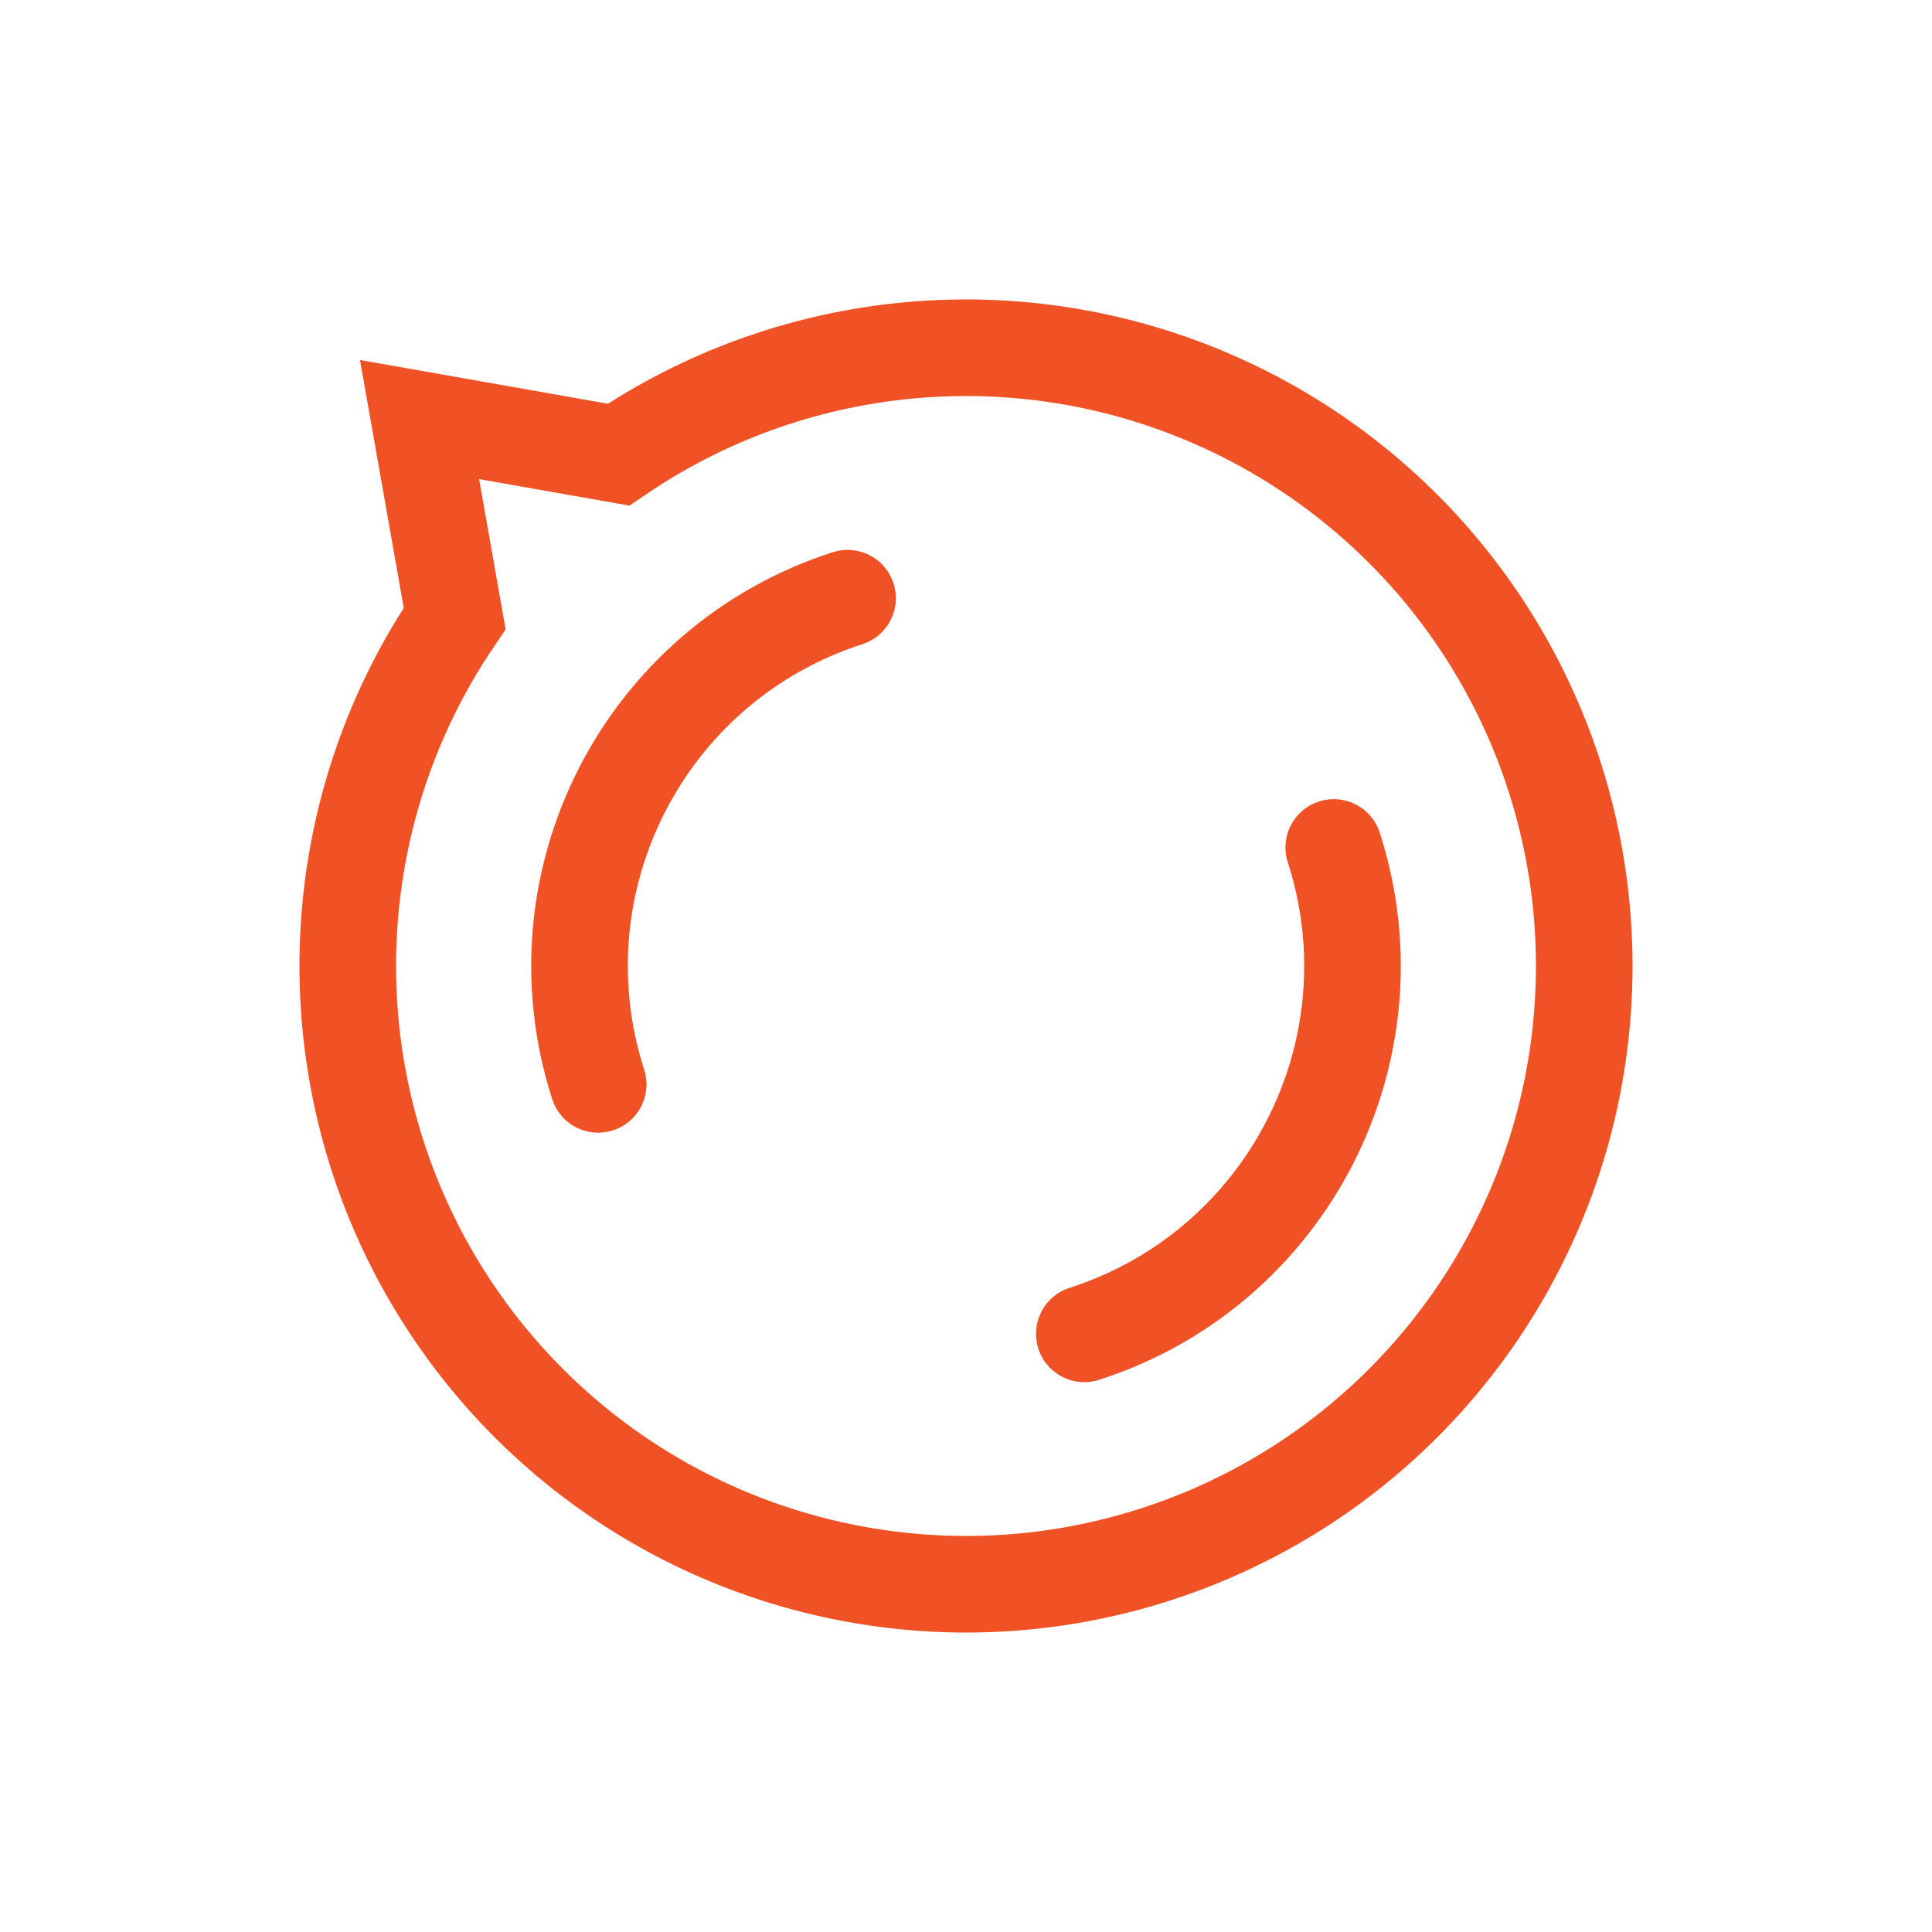
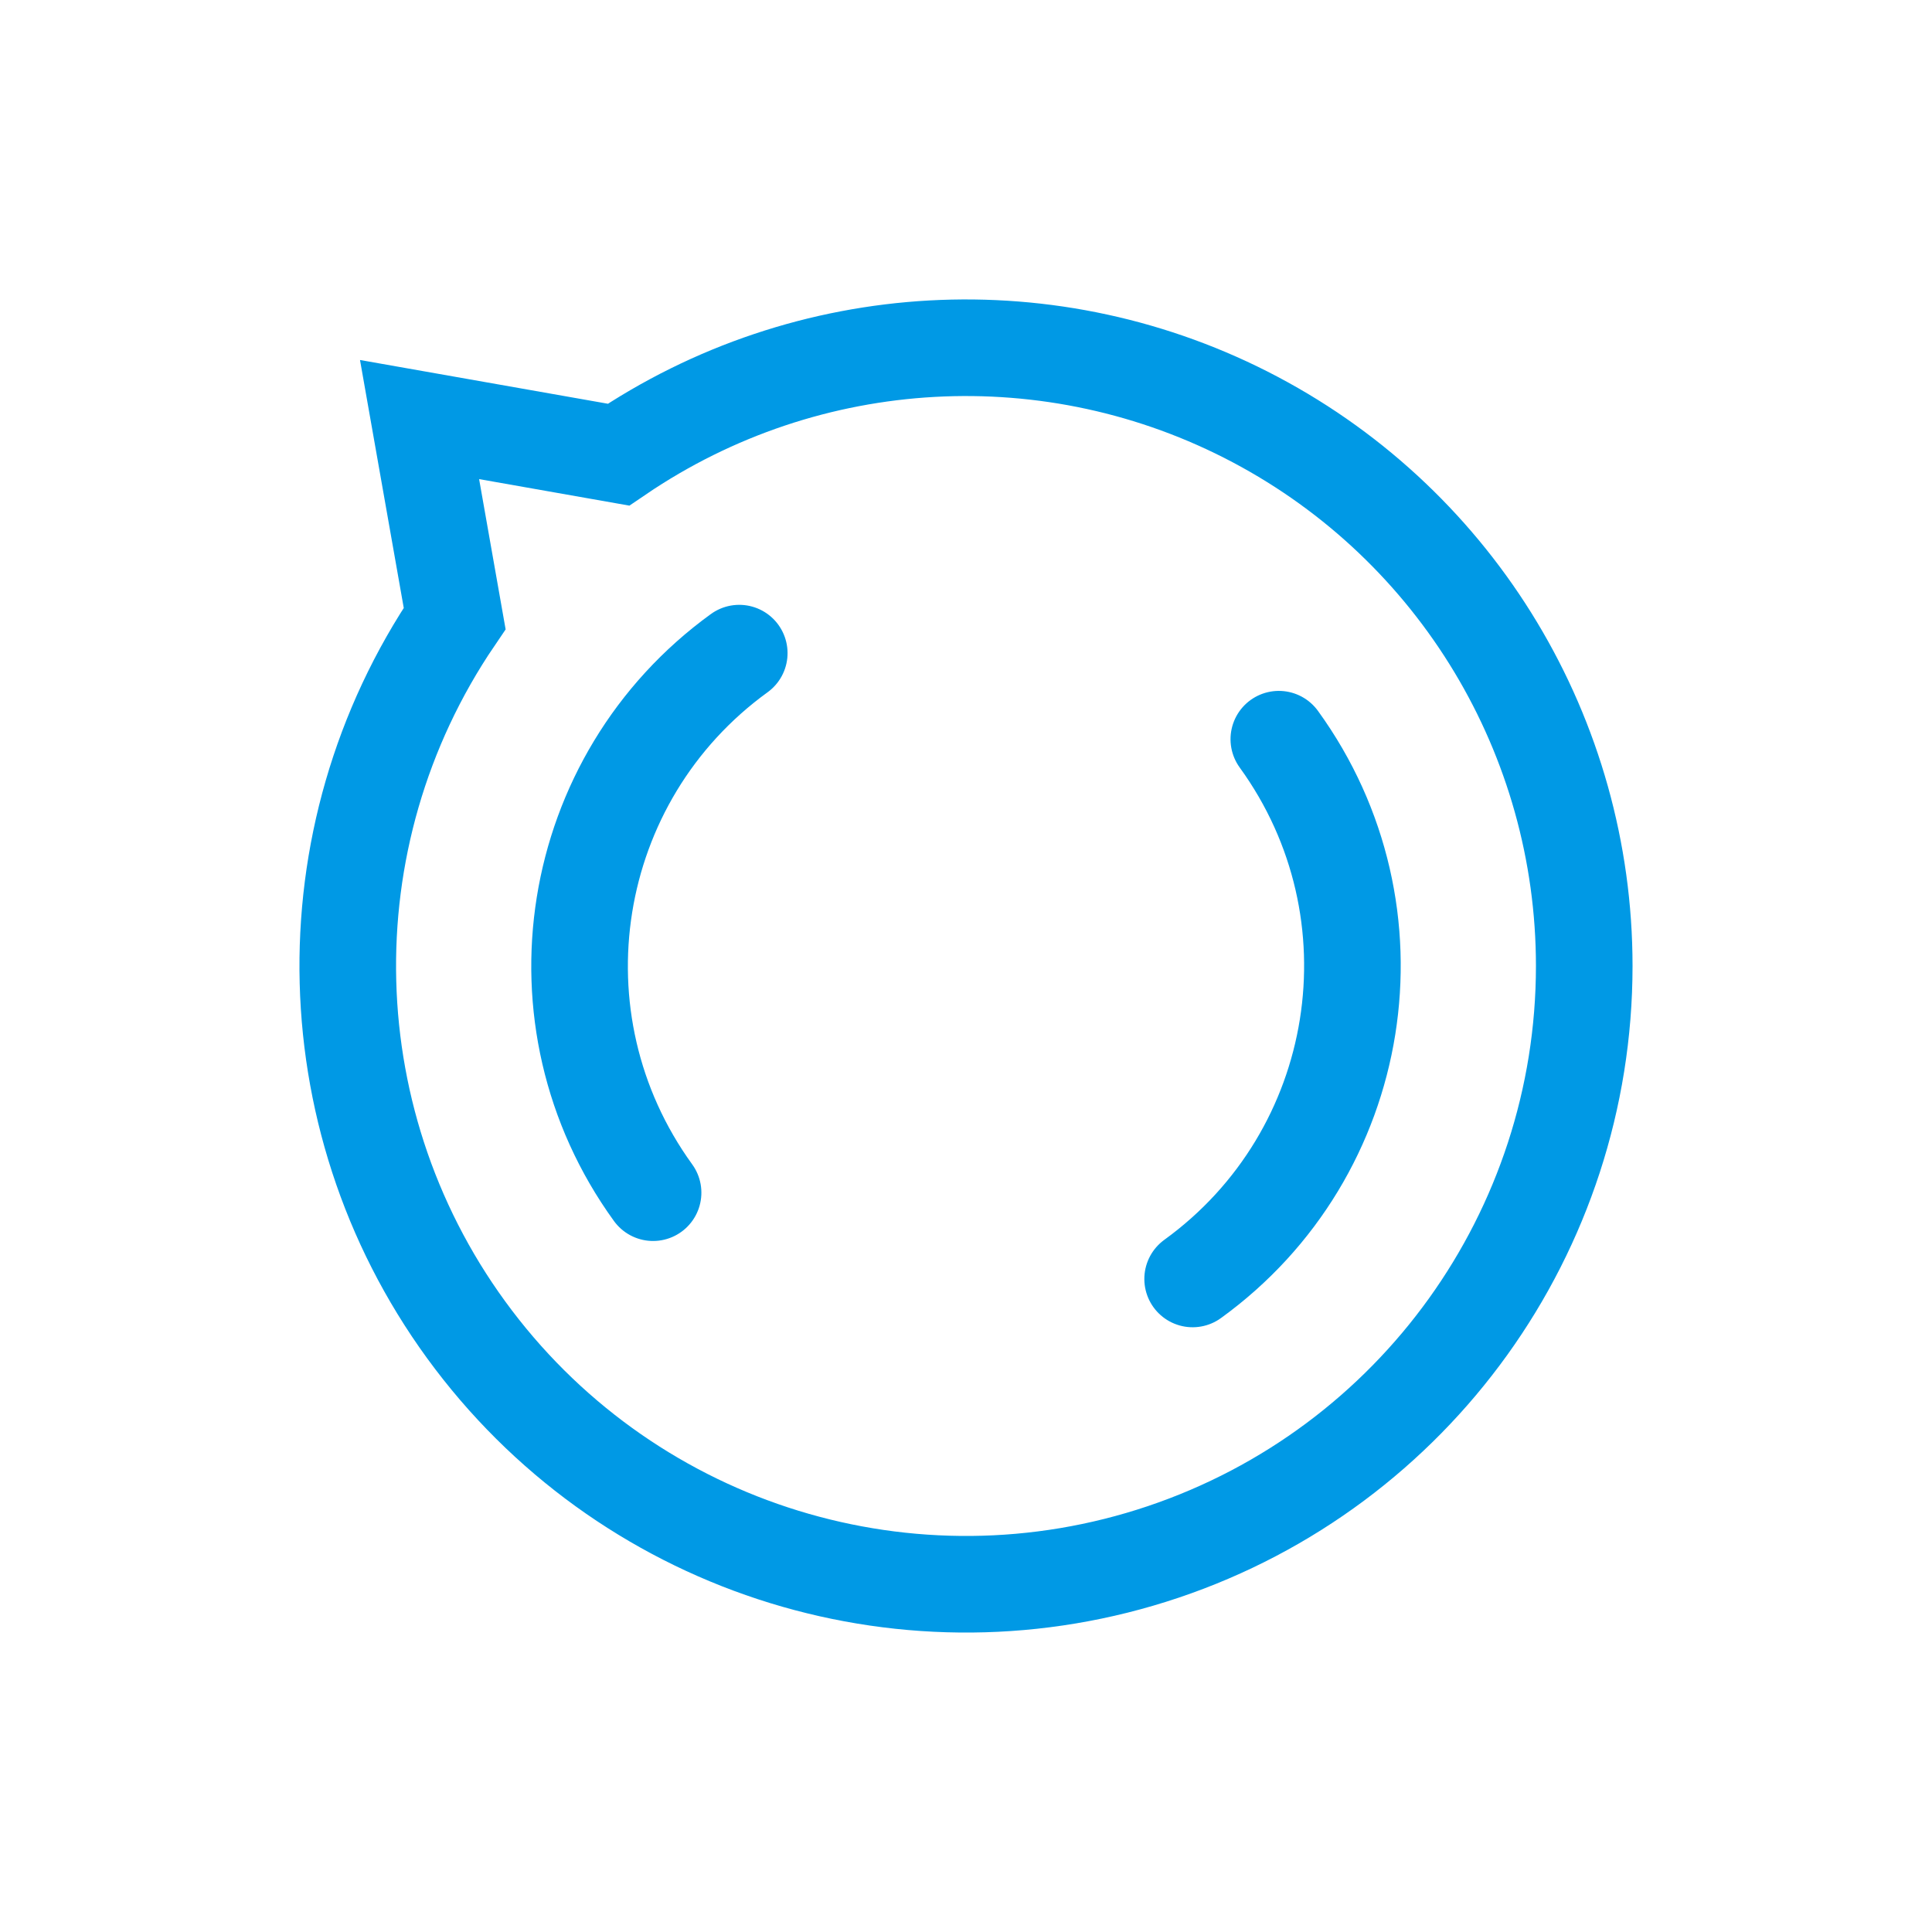
- <svg xmlns="http://www.w3.org/2000/svg" style="margin: auto; background: rgb(241, 242, 243); display: block; shape-rendering: auto;" width="200px" height="200px" viewBox="0 0 100 100" preserveAspectRatio="xMidYMid">
-   <path d="M82 50A32 32 0 1 1 23.533 32.013 L21.716 21.716 L32.013 23.533 A32 32 0 0 1 82 50" stroke-width="5" stroke="#f05125" fill="none" />
-   <circle cx="50" cy="50" r="20" stroke-width="5" stroke="#f05125" stroke-dasharray="31.416 31.416" fill="none" stroke-linecap="round" transform="rotate(342.177 50 50)">
+ <svg xmlns="http://www.w3.org/2000/svg" style="margin: auto; background: rgb(255, 255, 255); display: block; shape-rendering: auto;" width="200px" height="200px" viewBox="0 0 100 100" preserveAspectRatio="xMidYMid">
+   <path d="M82 50A32 32 0 1 1 23.533 32.013 L21.716 21.716 L32.013 23.533 A32 32 0 0 1 82 50" stroke-width="5" stroke="#0099e5" fill="none" />
+   <circle cx="50" cy="50" r="20" stroke-width="5" stroke="#0099e5" stroke-dasharray="31.416 31.416" fill="none" stroke-linecap="round" transform="rotate(324.097 50 50)">
    <animateTransform attributeName="transform" type="rotate" repeatCount="indefinite" dur="1s" keyTimes="0;1" values="0 50 50;360 50 50" />
  </circle>
</svg>
